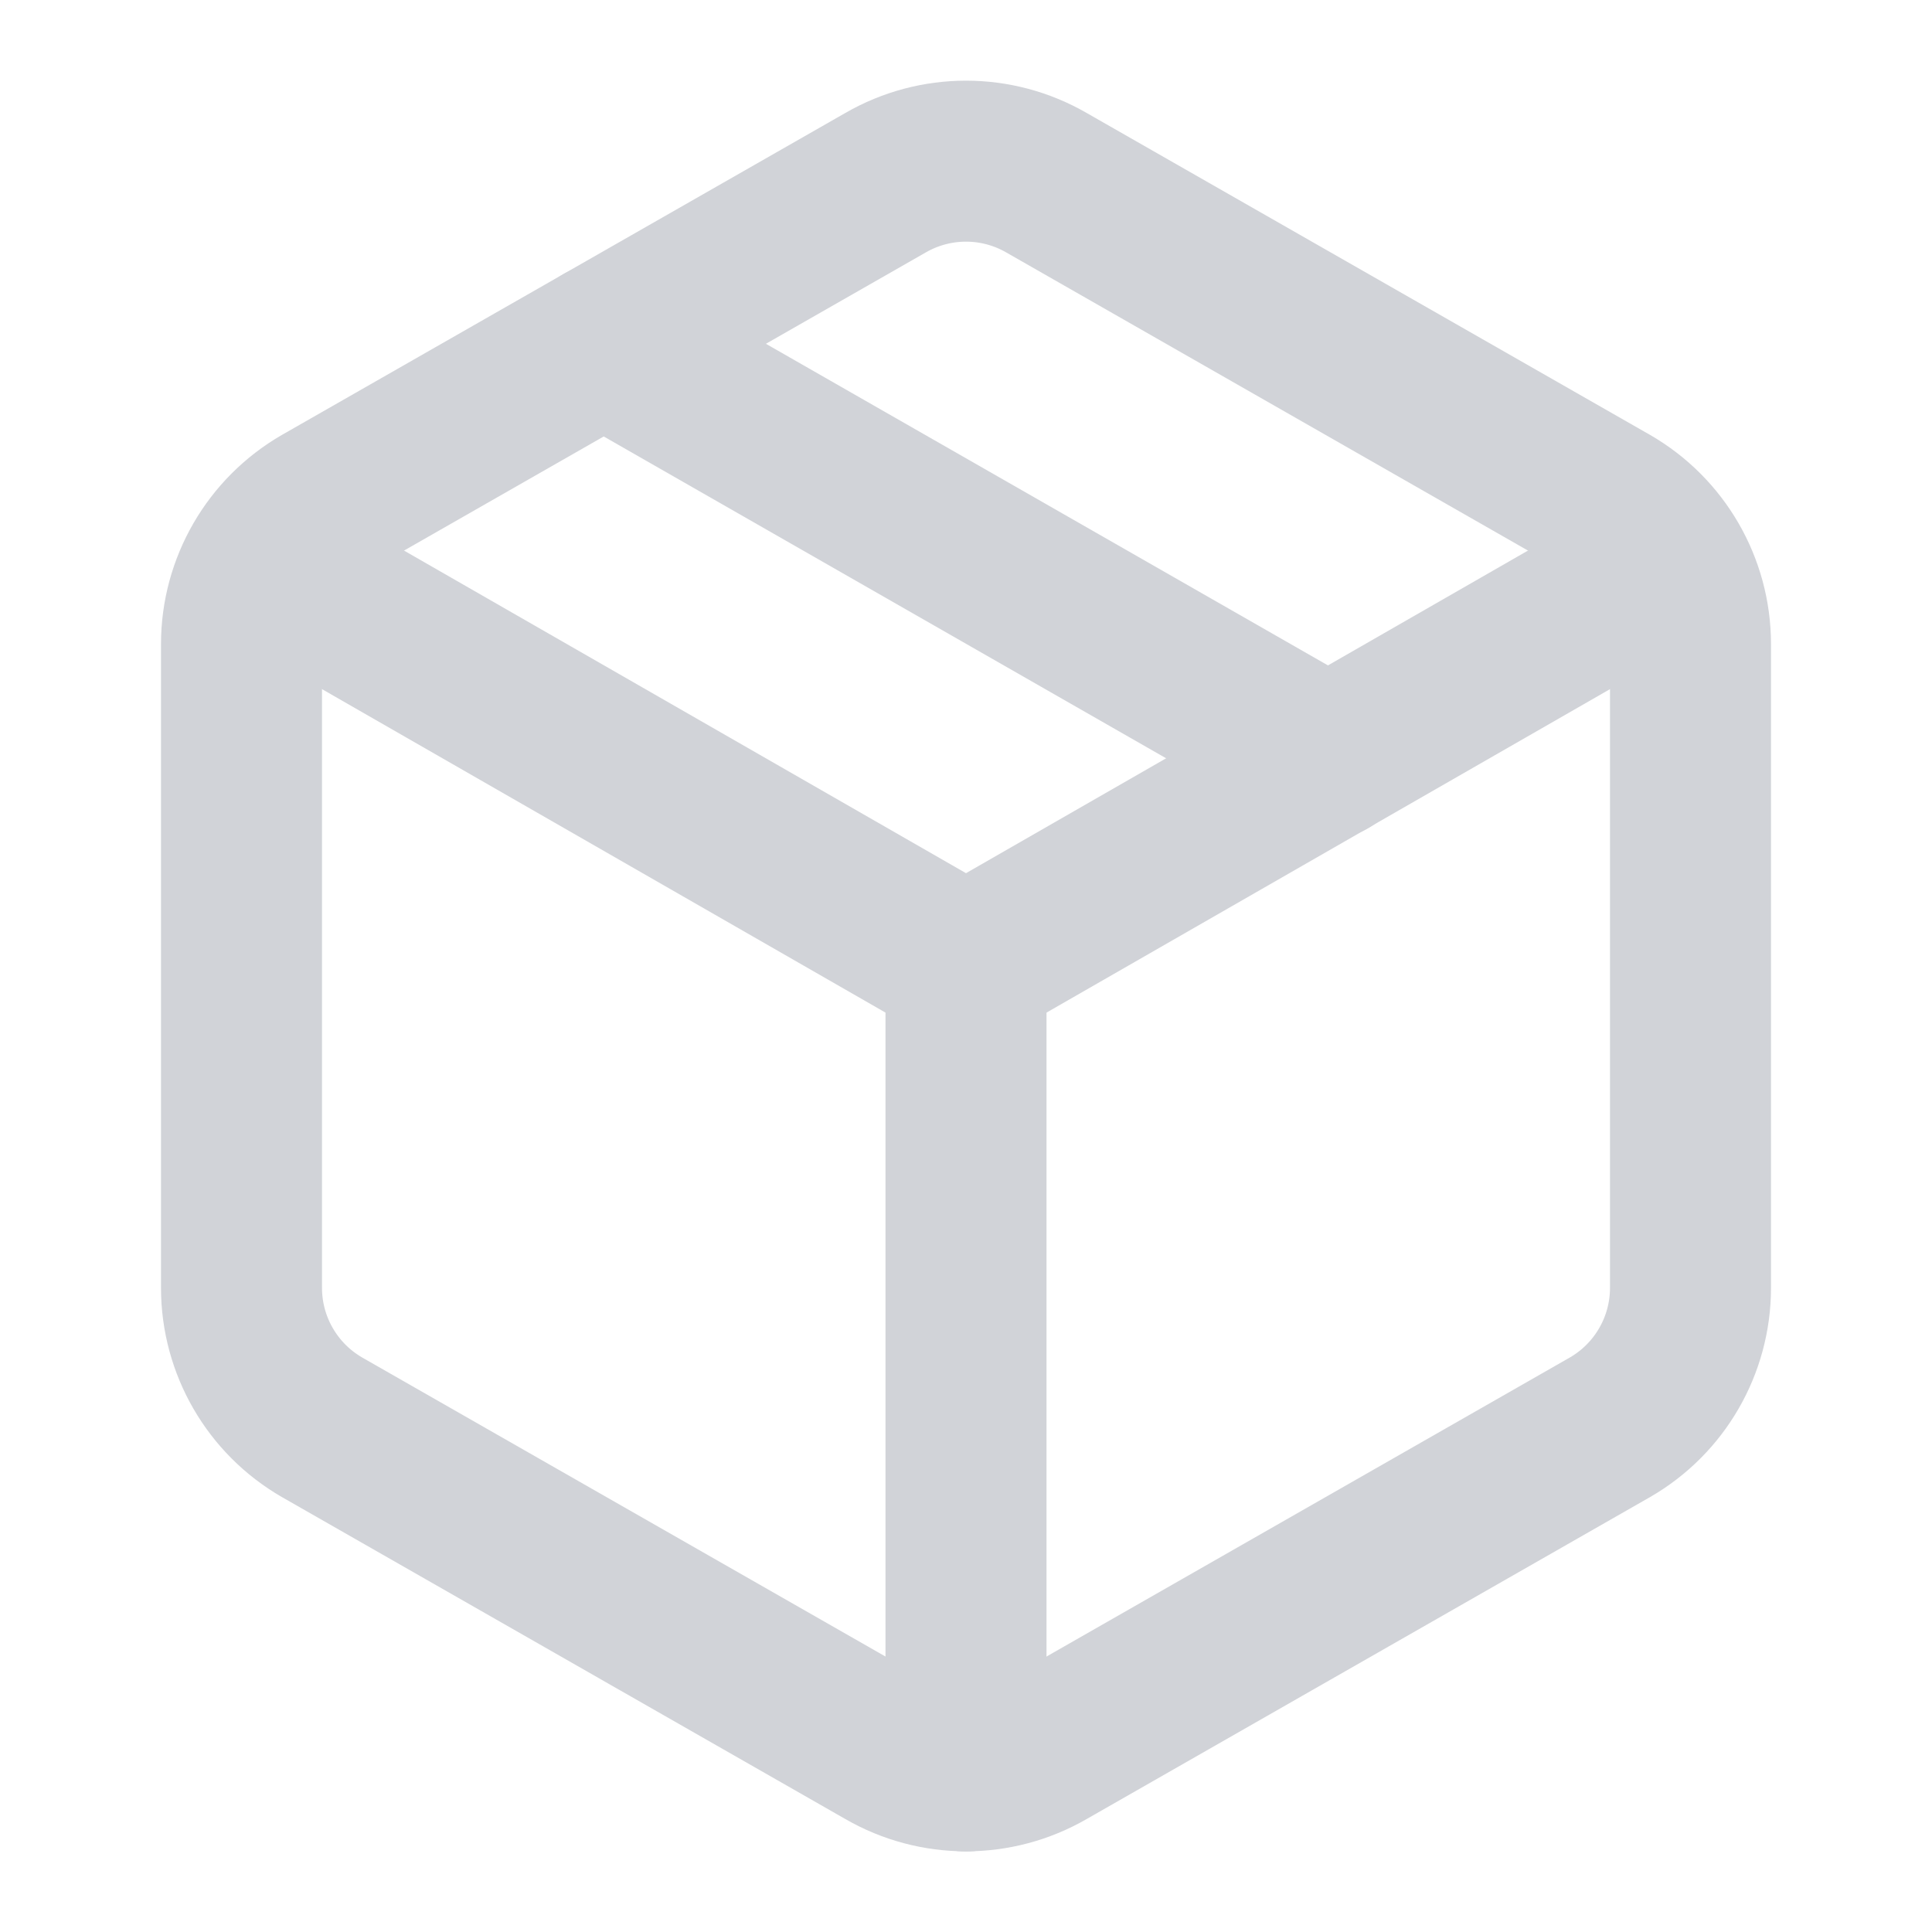
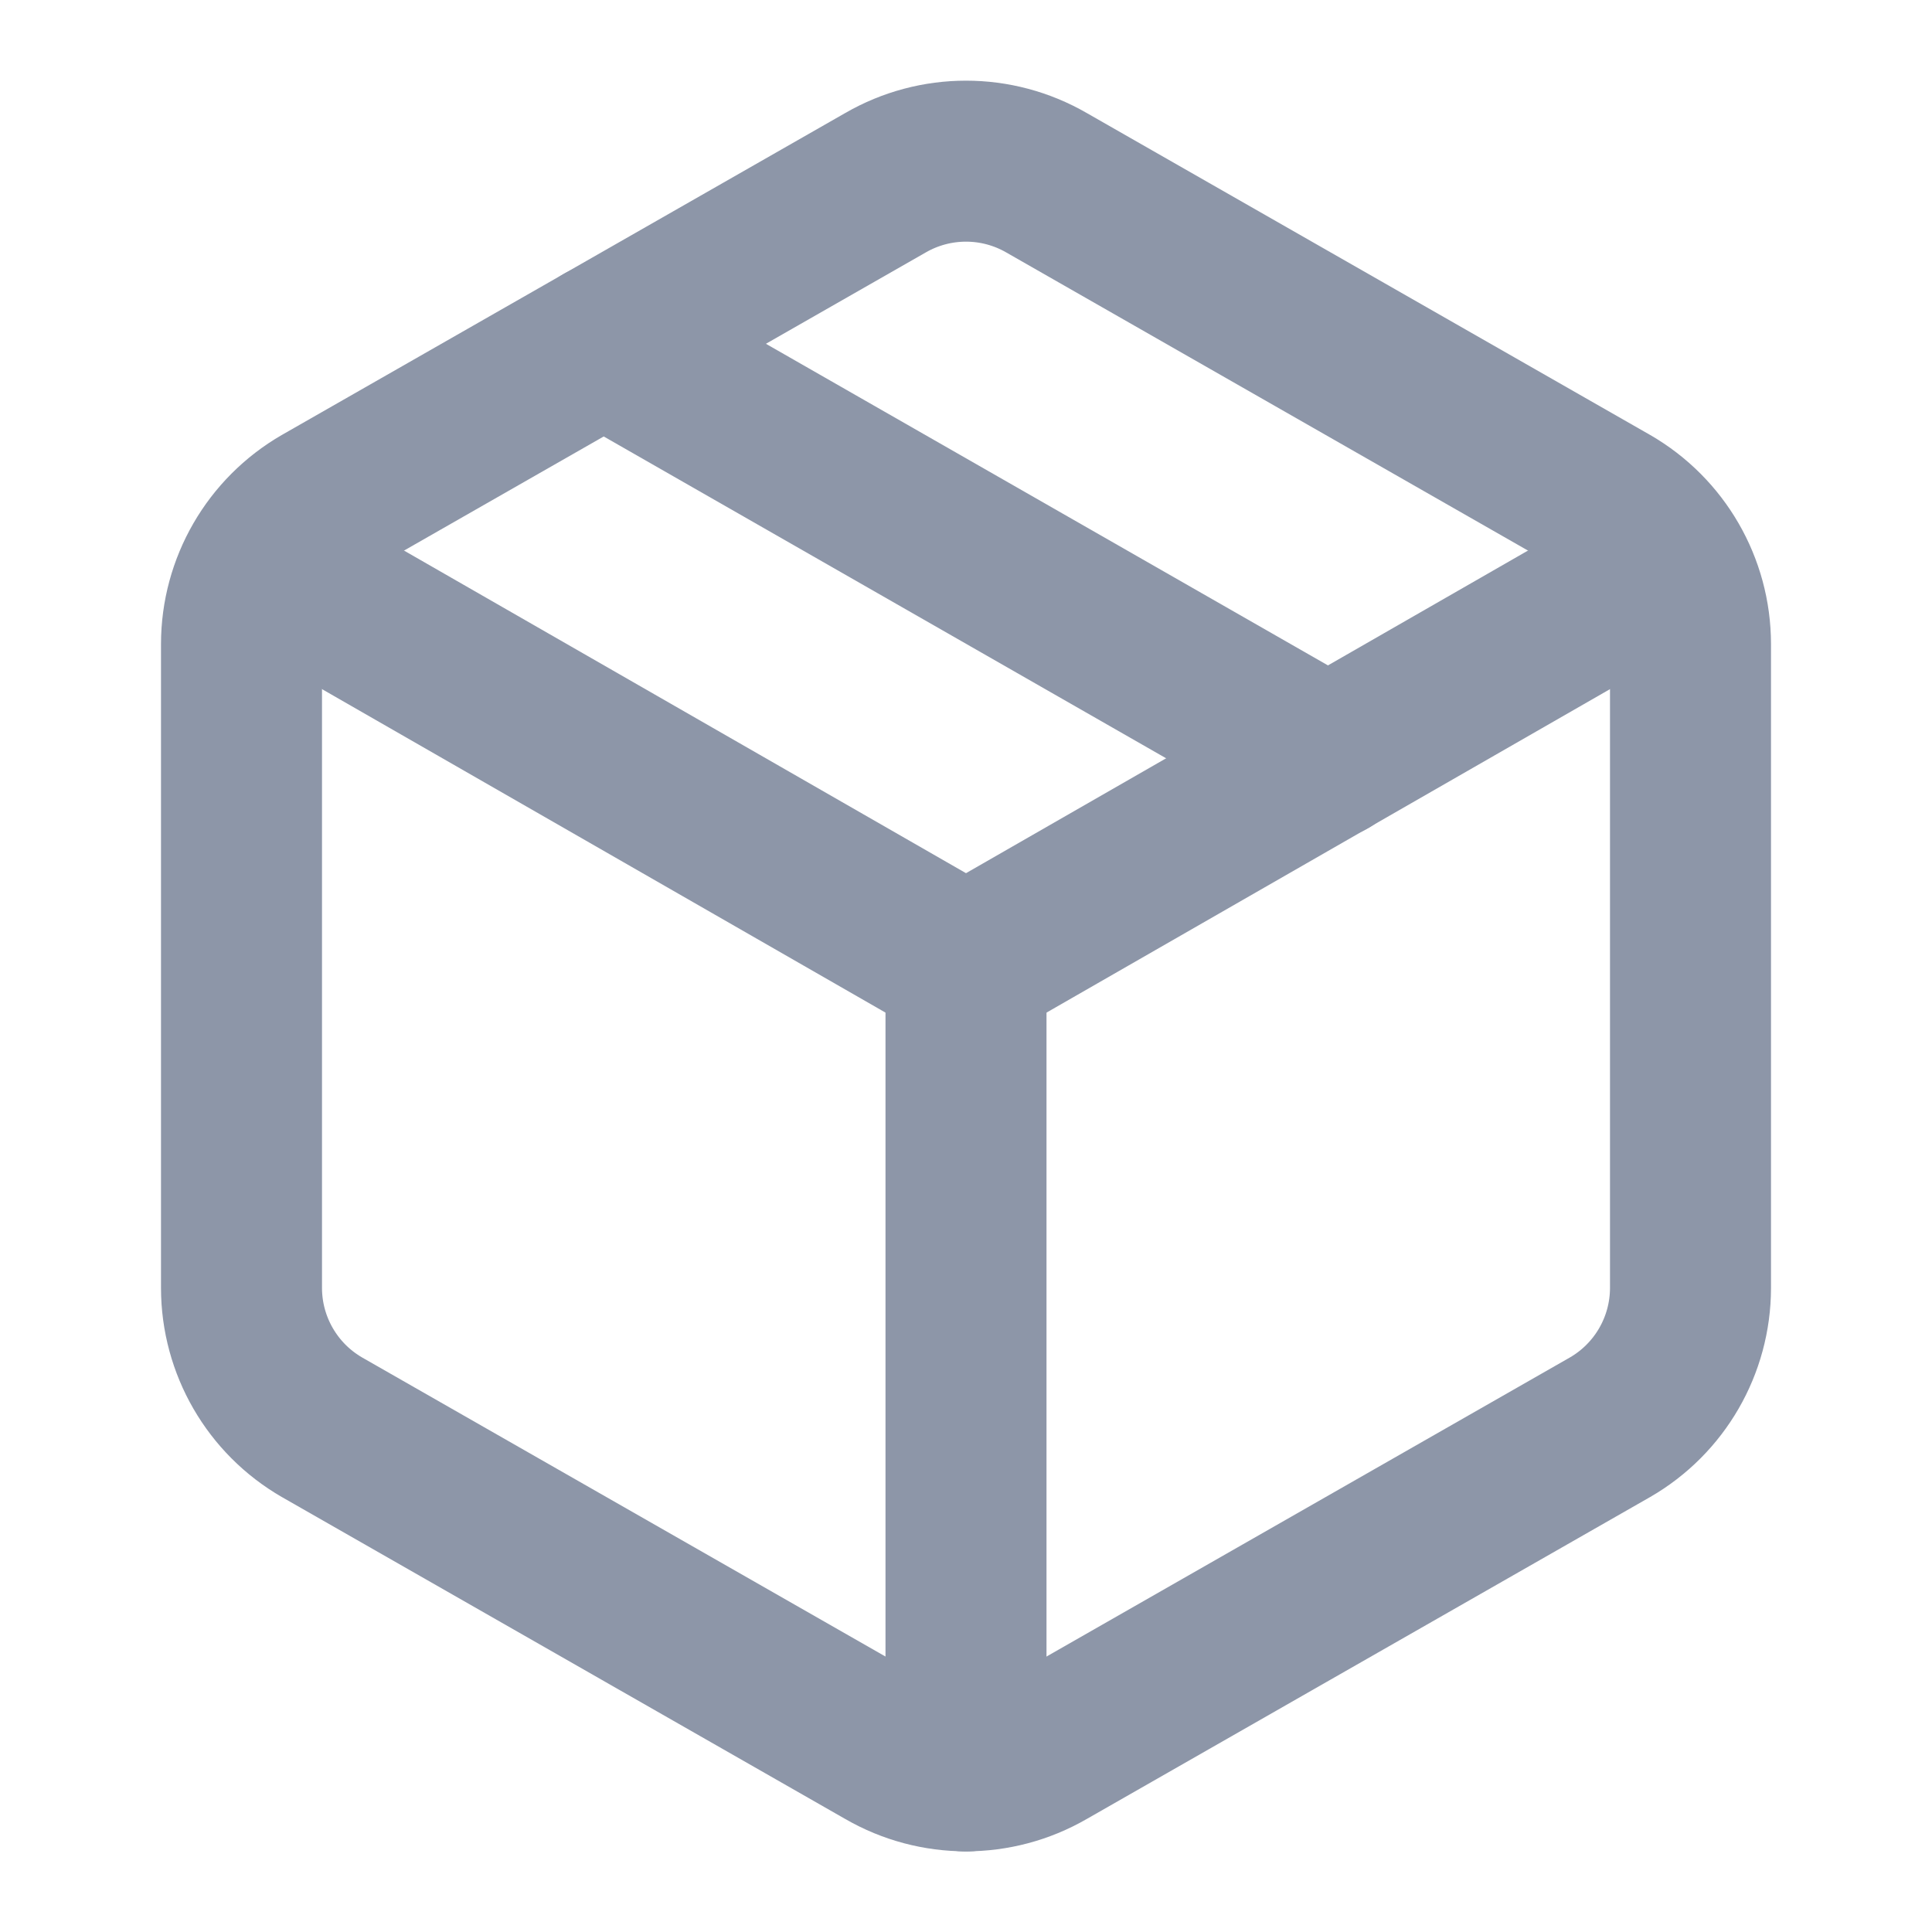
- <svg xmlns="http://www.w3.org/2000/svg" width="24" height="24" viewBox="0 0 24 24" fill="none" stroke="#d1d3d8" stroke-width="2" stroke-linecap="round" stroke-linejoin="round">
+ <svg xmlns="http://www.w3.org/2000/svg" width="24" height="24" viewBox="0 0 24 24" fill="none" stroke="#8d96a8" stroke-width="2" stroke-linecap="round" stroke-linejoin="round">
  <path d="M11 21.73a2 2 0 0 0 2 0l7-4A2 2 0 0 0 21 16V8a2 2 0 0 0-1-1.73l-7-4a2 2 0 0 0-2 0l-7 4A2 2 0 0 0 3 8v8a2 2 0 0 0 1 1.73z" />
  <path d="M12 22V12" />
  <path d="m3.29 7 8.71 5 8.71-5" />
  <path d="m7.5 4.27 9 5.15" />
</svg>
